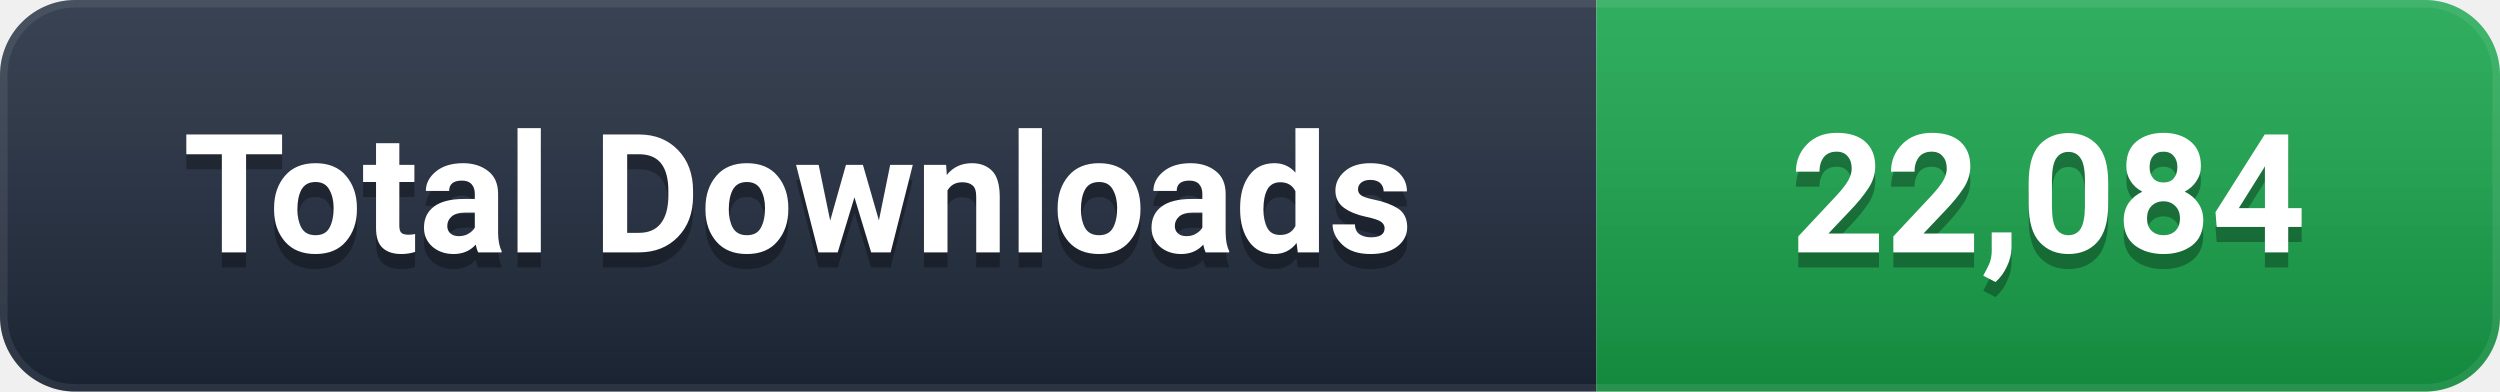
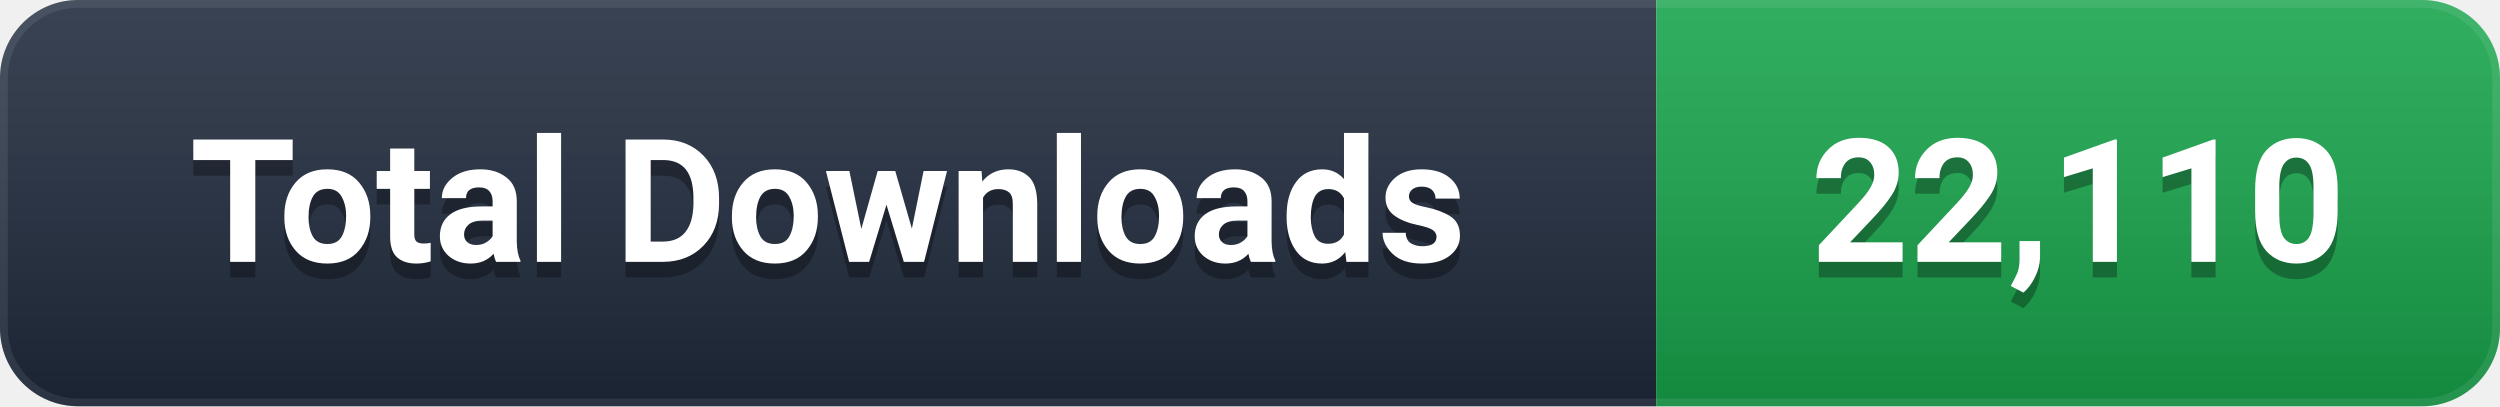
- <svg xmlns="http://www.w3.org/2000/svg" width="166" height="26" viewBox="0 0 166 26" role="img" aria-label="Total Downloads: 22,084">
+ <svg xmlns="http://www.w3.org/2000/svg" width="160" height="26" viewBox="0 0 160 26" role="img" aria-label="Total Downloads: 22,110">
  <defs>
    <linearGradient id="g" x1="0" y1="0" x2="0" y2="1">
      <stop offset="0%" stop-color="#ffffff" stop-opacity="0.12" />
      <stop offset="100%" stop-color="#000000" stop-opacity="0.16" />
    </linearGradient>
    <clipPath id="c">
-       <rect width="166" height="26" rx="5" />
+       <rect width="160" height="26" rx="5" />
    </clipPath>
  </defs>
  <g clip-path="url(#c)">
    <rect width="106" height="26" fill="#1e293b" />
-     <rect x="106" width="60" height="26" fill="#16A34A" />
-     <rect width="166" height="26" fill="url(#g)" />
-     <rect width="166" height="26" rx="5" fill="none" stroke="#ffffff" stroke-opacity="0.08" stroke-width="1" />
+     <rect x="106" width="54" height="26" fill="#16A34A" />
+     <rect width="160" height="26" fill="url(#g)" />
+     <rect width="160" height="26" rx="5" fill="none" stroke="#ffffff" stroke-opacity="0.08" stroke-width="1" />
  </g>
  <g font-family="-apple-system, BlinkMacSystemFont, 'Segoe UI', Roboto, 'Helvetica Neue', Arial, sans-serif" font-size="11" font-weight="600" text-anchor="middle" dominant-baseline="central">
    <text x="53.0" y="14" fill="#000000" opacity="0.3">Total Downloads</text>
    <text x="53.0" y="13" fill="#ffffff">Total Downloads</text>
-     <text x="136.0" y="14" fill="#000000" opacity="0.3">22,084</text>
-     <text x="136.0" y="13" fill="#ffffff">22,084</text>
+     <text x="133.0" y="14" fill="#000000" opacity="0.3">22,110</text>
+     <text x="133.0" y="13" fill="#ffffff">22,110</text>
  </g>
</svg>
